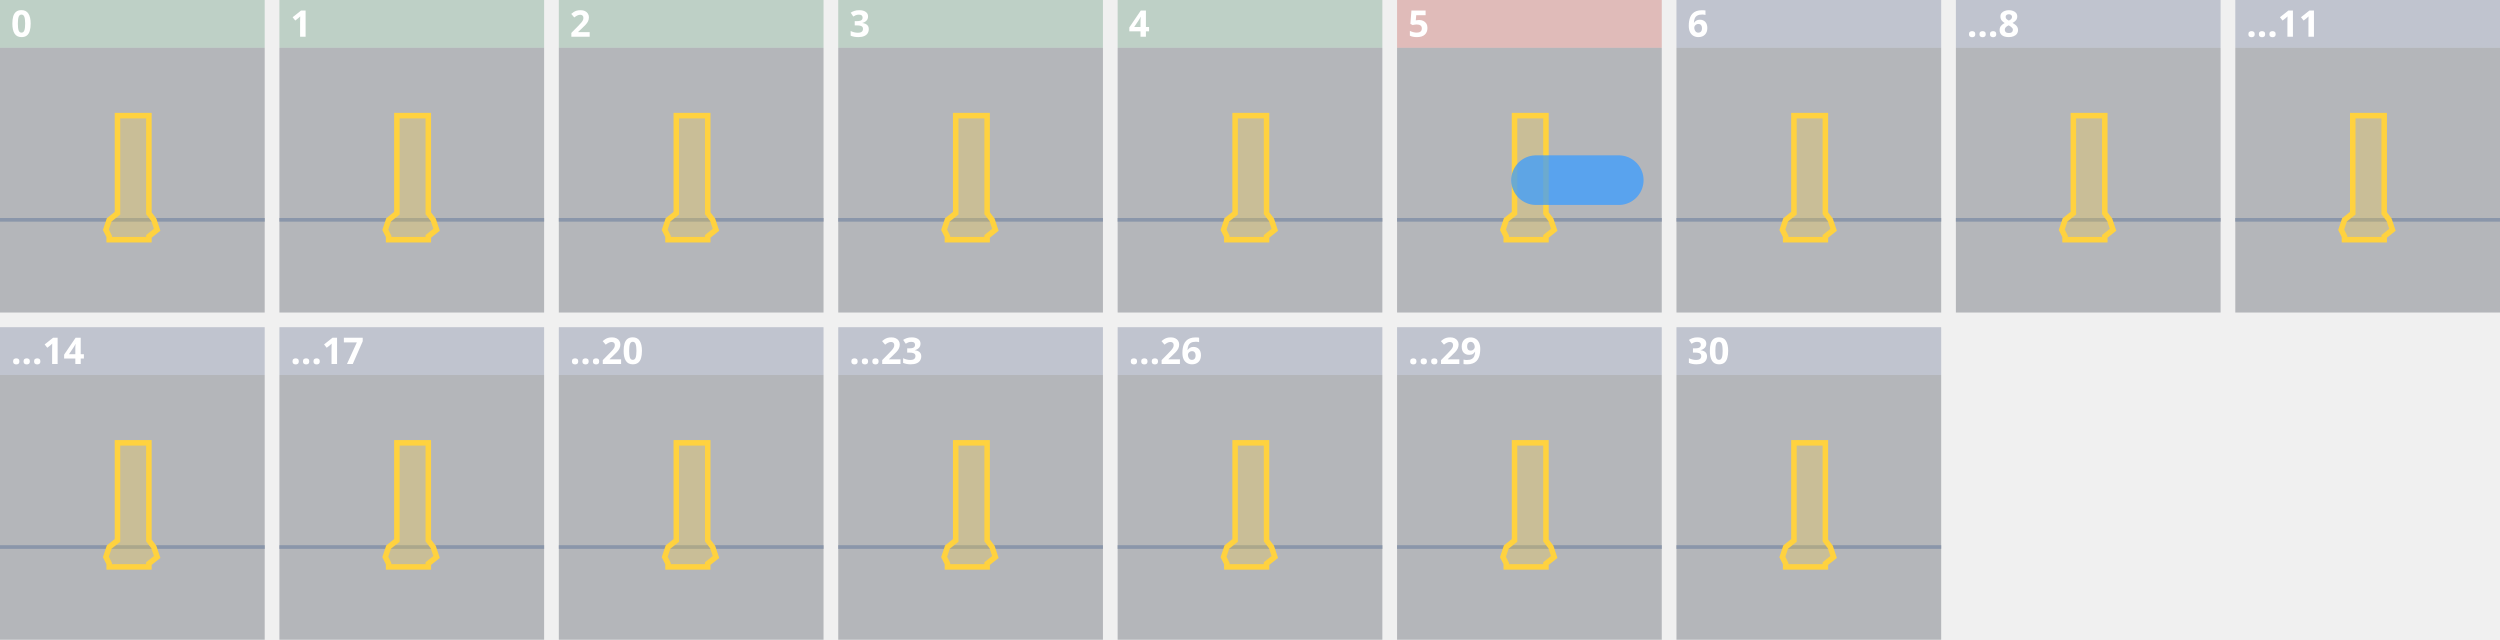
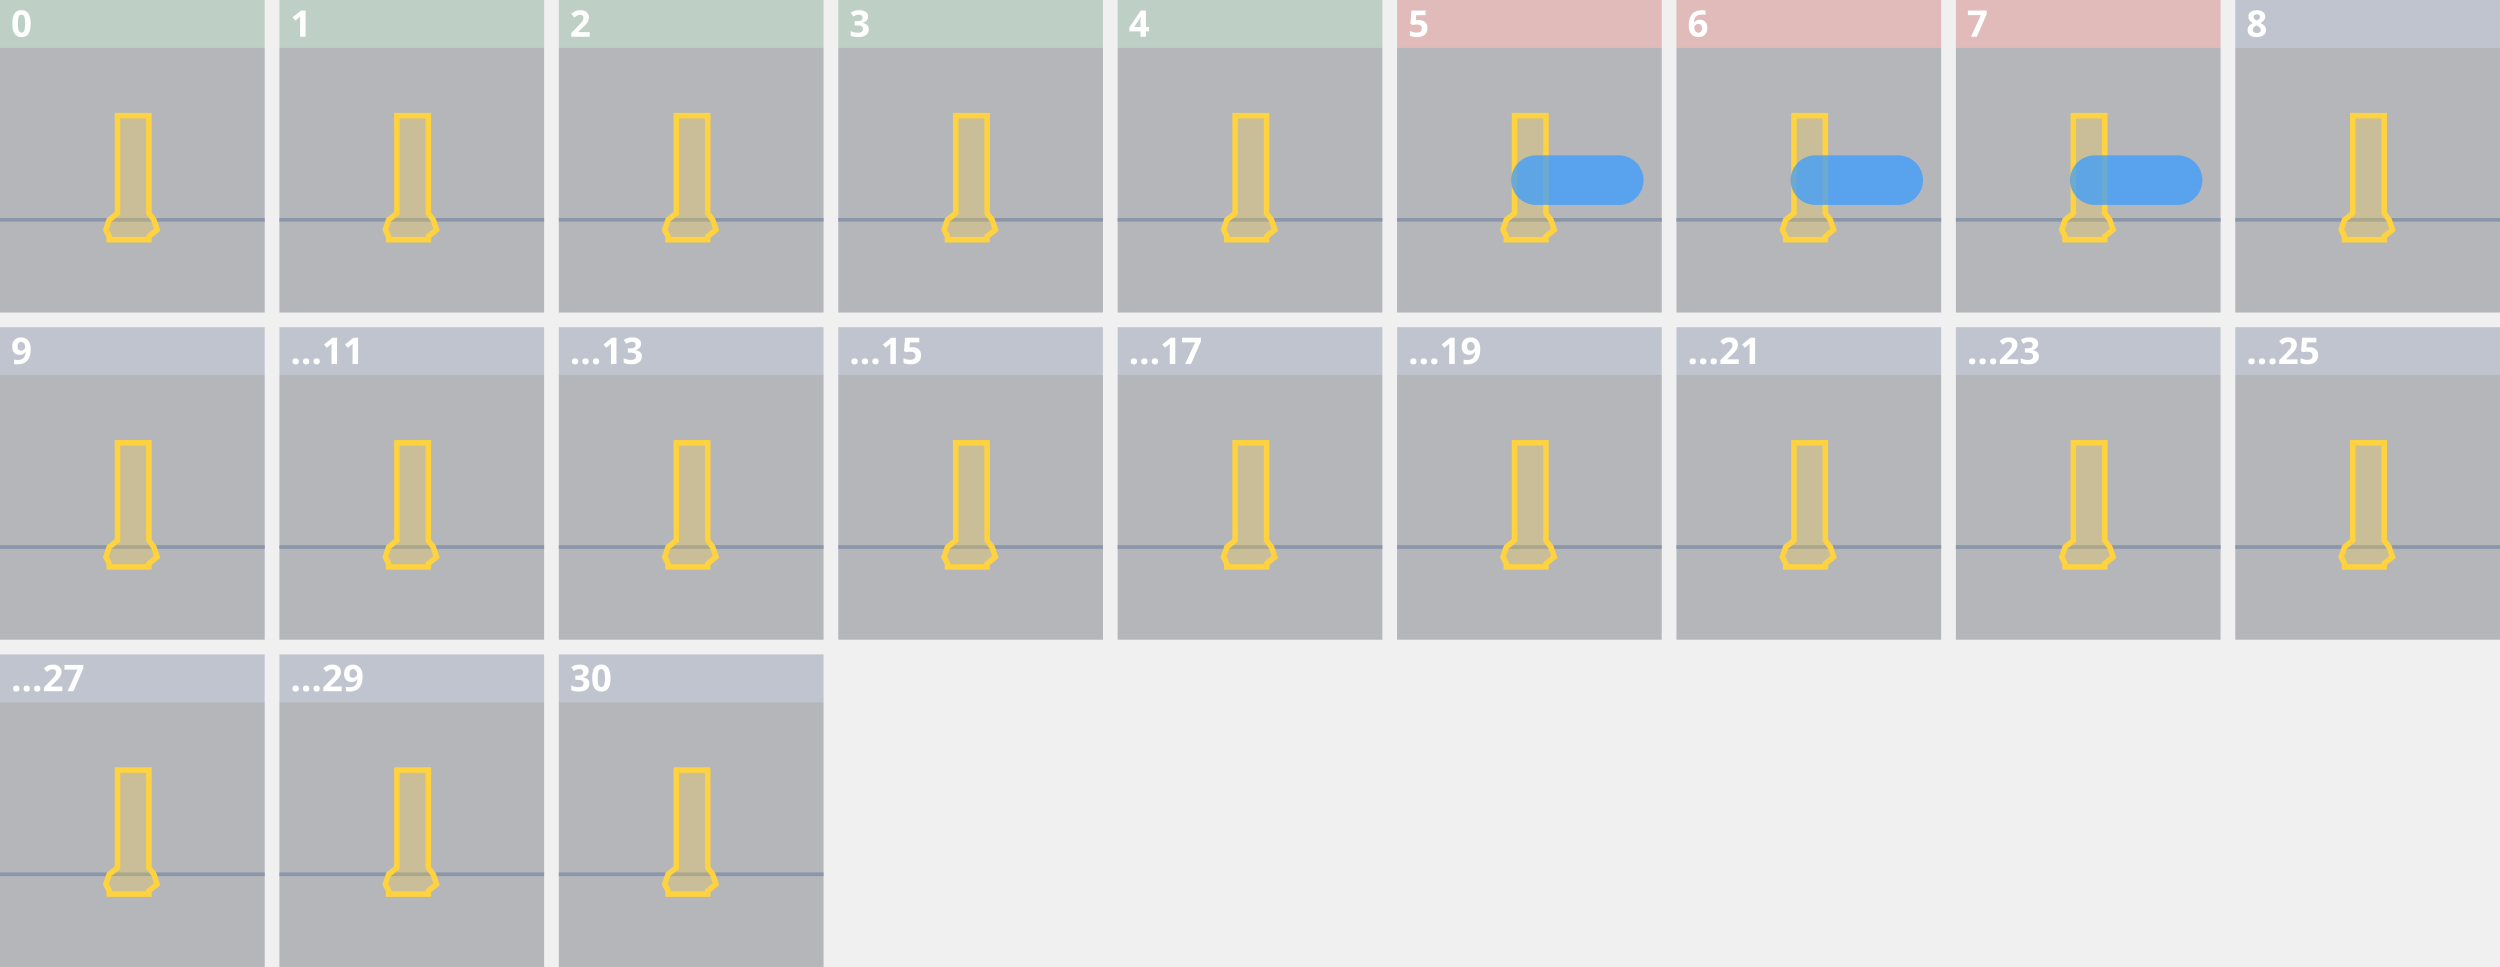
- <svg xmlns="http://www.w3.org/2000/svg" viewBox="0 0 680 174" width="680" height="174">
+ <svg xmlns="http://www.w3.org/2000/svg" viewBox="0 0 680 263" width="680" height="263">
  <style>text{font:bold 10px sans-serif;fill:#ffffff}.k{fill:#1b2230}.g{stroke:#8a96aa;stroke-width:2.22}use{stroke-width:3.33;fill-opacity:.28}.u{stroke:#ffd23f;fill:#ffd23f}.v{stroke:#4ade80;fill:#4ade80;fill-opacity:.6}.a{stroke:#e879f9;fill:#e879f9}.o{stroke:#22d3ee;fill:#22d3ee;fill-opacity:.5}.H{color:#ff4d3d;fill:#ff4d3d;opacity:.7}.G{color:#3b9cff;fill:#3b9cff;opacity:.75}.S{color:#ffa630;fill:#ffa630;opacity:.75}.T{color:#ffa630;fill:none;stroke:#ffa630;stroke-width:4.44;stroke-dasharray:8.9}.P{color:#c49bff;fill:none;stroke:#c49bff;stroke-width:2.22;stroke-dasharray:6.7}</style>
  <defs>
    <path id="b0" d="M10 -39L-9 -39L-9 -37L-9 -34L-9 -30L-9 -27L-9 -24L-9 -20L-9 -17L-9 -14L-9 -10L-9 -7L-9 -3L-9 0L-9 4L-9 7L-9 10L-9 14L-9 17L-9 20L-14 24L-15 27L-16 30L-14 34L-14 36L10 36L10 34L15 30L14 27L13 24L10 20L10 17L10 14L10 10L10 7L10 4L10 0L10 -3L10 -7L10 -10L10 -14L10 -17L10 -20L10 -24L10 -27L10 -30L10 -34L10 -37Z" />
    <rect id="K" x="-80" y="-80" width="160" height="160" class="k" />
    <rect id="Ls" width="72" height="13" fill="#3f7d5a" />
    <rect id="La" width="72" height="13" fill="#b8332b" />
    <rect id="Le" width="72" height="13" fill="#46557a" />
  </defs>
  <use href="#Ls" x="0" y="0" />
  <text x="3" y="10">0</text>
  <svg x="0" y="13" width="72" height="72" viewBox="-80 -80 160 160">
    <use href="#K" />
    <line x1="-80" y1="24" x2="80" y2="24" class="g" />
    <use href="#b0" class="u" />
  </svg>
  <use href="#Ls" x="76" y="0" />
  <text x="79" y="10">1</text>
  <svg x="76" y="13" width="72" height="72" viewBox="-80 -80 160 160">
    <use href="#K" />
    <line x1="-80" y1="24" x2="80" y2="24" class="g" />
    <use href="#b0" class="u" />
  </svg>
  <use href="#Ls" x="152" y="0" />
  <text x="155" y="10">2</text>
  <svg x="152" y="13" width="72" height="72" viewBox="-80 -80 160 160">
    <use href="#K" />
    <line x1="-80" y1="24" x2="80" y2="24" class="g" />
    <use href="#b0" class="u" />
  </svg>
  <use href="#Ls" x="228" y="0" />
  <text x="231" y="10">3</text>
  <svg x="228" y="13" width="72" height="72" viewBox="-80 -80 160 160">
    <use href="#K" />
    <line x1="-80" y1="24" x2="80" y2="24" class="g" />
    <use href="#b0" class="u" />
  </svg>
  <use href="#Ls" x="304" y="0" />
  <text x="307" y="10">4</text>
  <svg x="304" y="13" width="72" height="72" viewBox="-80 -80 160 160">
    <use href="#K" />
    <line x1="-80" y1="24" x2="80" y2="24" class="g" />
    <use href="#b0" class="u" />
  </svg>
  <use href="#La" x="380" y="0" />
  <text x="383" y="10">5</text>
  <svg x="380" y="13" width="72" height="72" viewBox="-80 -80 160 160">
    <use href="#K" />
    <line x1="-80" y1="24" x2="80" y2="24" class="g" />
    <use href="#b0" class="u" />
    <g class="G">
      <line x1="4" y1="0" x2="54" y2="0" stroke="currentColor" stroke-width="30" stroke-linecap="round" />
    </g>
  </svg>
-   <use href="#Le" x="456" y="0" />
+   <use href="#La" x="456" y="0" />
  <text x="459" y="10">6</text>
  <svg x="456" y="13" width="72" height="72" viewBox="-80 -80 160 160">
    <use href="#K" />
    <line x1="-80" y1="24" x2="80" y2="24" class="g" />
    <use href="#b0" class="u" />
+     <g class="G">
+       <line x1="4" y1="0" x2="54" y2="0" stroke="currentColor" stroke-width="30" stroke-linecap="round" />
+     </g>
  </svg>
-   <use href="#Le" x="532" y="0" />
-   <text x="535" y="10">…8</text>
+   <use href="#La" x="532" y="0" />
+   <text x="535" y="10">7</text>
  <svg x="532" y="13" width="72" height="72" viewBox="-80 -80 160 160">
    <use href="#K" />
    <line x1="-80" y1="24" x2="80" y2="24" class="g" />
    <use href="#b0" class="u" />
+     <g class="G">
+       <line x1="4" y1="0" x2="54" y2="0" stroke="currentColor" stroke-width="30" stroke-linecap="round" />
+     </g>
  </svg>
  <use href="#Le" x="608" y="0" />
-   <text x="611" y="10">…11</text>
+   <text x="611" y="10">8</text>
  <svg x="608" y="13" width="72" height="72" viewBox="-80 -80 160 160">
    <use href="#K" />
    <line x1="-80" y1="24" x2="80" y2="24" class="g" />
    <use href="#b0" class="u" />
  </svg>
  <use href="#Le" x="0" y="89" />
-   <text x="3" y="99">…14</text>
+   <text x="3" y="99">9</text>
  <svg x="0" y="102" width="72" height="72" viewBox="-80 -80 160 160">
    <use href="#K" />
    <line x1="-80" y1="24" x2="80" y2="24" class="g" />
    <use href="#b0" class="u" />
  </svg>
  <use href="#Le" x="76" y="89" />
-   <text x="79" y="99">…17</text>
+   <text x="79" y="99">…11</text>
  <svg x="76" y="102" width="72" height="72" viewBox="-80 -80 160 160">
    <use href="#K" />
    <line x1="-80" y1="24" x2="80" y2="24" class="g" />
    <use href="#b0" class="u" />
  </svg>
  <use href="#Le" x="152" y="89" />
-   <text x="155" y="99">…20</text>
+   <text x="155" y="99">…13</text>
  <svg x="152" y="102" width="72" height="72" viewBox="-80 -80 160 160">
    <use href="#K" />
    <line x1="-80" y1="24" x2="80" y2="24" class="g" />
    <use href="#b0" class="u" />
  </svg>
  <use href="#Le" x="228" y="89" />
-   <text x="231" y="99">…23</text>
+   <text x="231" y="99">…15</text>
  <svg x="228" y="102" width="72" height="72" viewBox="-80 -80 160 160">
    <use href="#K" />
    <line x1="-80" y1="24" x2="80" y2="24" class="g" />
    <use href="#b0" class="u" />
  </svg>
  <use href="#Le" x="304" y="89" />
-   <text x="307" y="99">…26</text>
+   <text x="307" y="99">…17</text>
  <svg x="304" y="102" width="72" height="72" viewBox="-80 -80 160 160">
    <use href="#K" />
    <line x1="-80" y1="24" x2="80" y2="24" class="g" />
    <use href="#b0" class="u" />
  </svg>
  <use href="#Le" x="380" y="89" />
-   <text x="383" y="99">…29</text>
+   <text x="383" y="99">…19</text>
  <svg x="380" y="102" width="72" height="72" viewBox="-80 -80 160 160">
    <use href="#K" />
    <line x1="-80" y1="24" x2="80" y2="24" class="g" />
    <use href="#b0" class="u" />
  </svg>
  <use href="#Le" x="456" y="89" />
-   <text x="459" y="99">30</text>
+   <text x="459" y="99">…21</text>
  <svg x="456" y="102" width="72" height="72" viewBox="-80 -80 160 160">
    <use href="#K" />
    <line x1="-80" y1="24" x2="80" y2="24" class="g" />
    <use href="#b0" class="u" />
  </svg>
+   <use href="#Le" x="532" y="89" />
+   <text x="535" y="99">…23</text>
+   <svg x="532" y="102" width="72" height="72" viewBox="-80 -80 160 160">
+     <use href="#K" />
+     <line x1="-80" y1="24" x2="80" y2="24" class="g" />
+     <use href="#b0" class="u" />
+   </svg>
+   <use href="#Le" x="608" y="89" />
+   <text x="611" y="99">…25</text>
+   <svg x="608" y="102" width="72" height="72" viewBox="-80 -80 160 160">
+     <use href="#K" />
+     <line x1="-80" y1="24" x2="80" y2="24" class="g" />
+     <use href="#b0" class="u" />
+   </svg>
+   <use href="#Le" x="0" y="178" />
+   <text x="3" y="188">…27</text>
+   <svg x="0" y="191" width="72" height="72" viewBox="-80 -80 160 160">
+     <use href="#K" />
+     <line x1="-80" y1="24" x2="80" y2="24" class="g" />
+     <use href="#b0" class="u" />
+   </svg>
+   <use href="#Le" x="76" y="178" />
+   <text x="79" y="188">…29</text>
+   <svg x="76" y="191" width="72" height="72" viewBox="-80 -80 160 160">
+     <use href="#K" />
+     <line x1="-80" y1="24" x2="80" y2="24" class="g" />
+     <use href="#b0" class="u" />
+   </svg>
+   <use href="#Le" x="152" y="178" />
+   <text x="155" y="188">30</text>
+   <svg x="152" y="191" width="72" height="72" viewBox="-80 -80 160 160">
+     <use href="#K" />
+     <line x1="-80" y1="24" x2="80" y2="24" class="g" />
+     <use href="#b0" class="u" />
+   </svg>
</svg>
